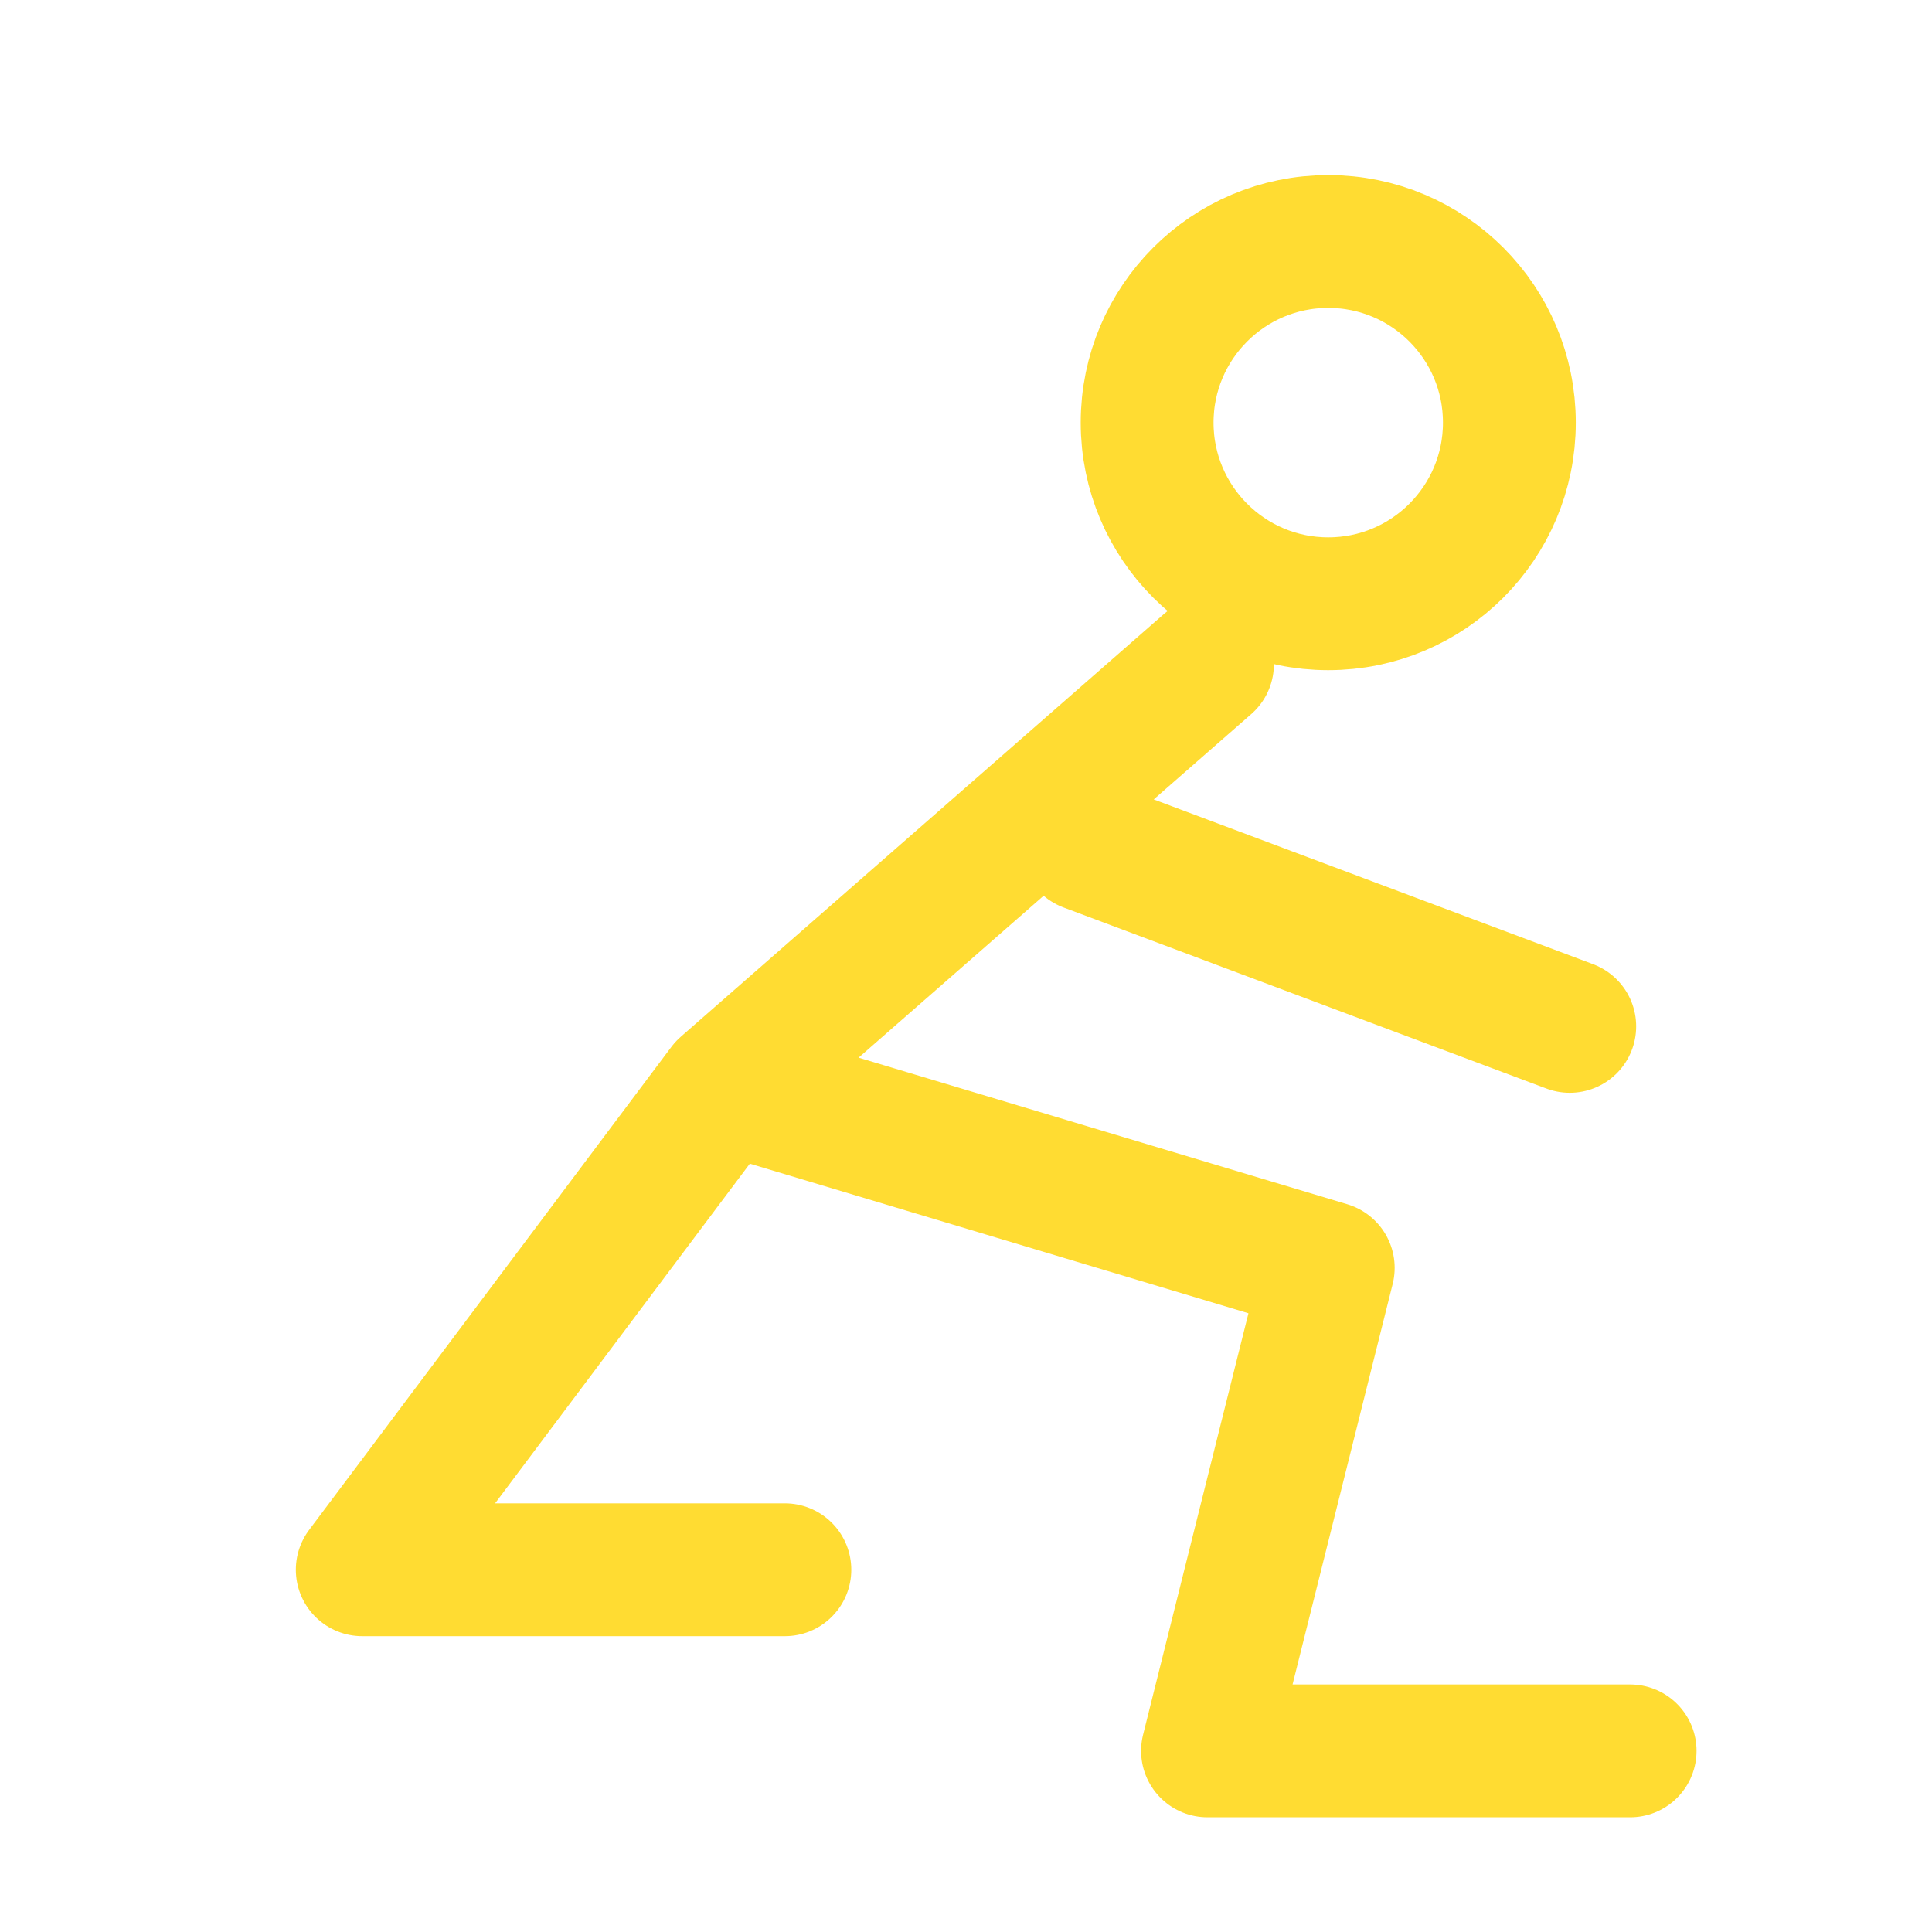
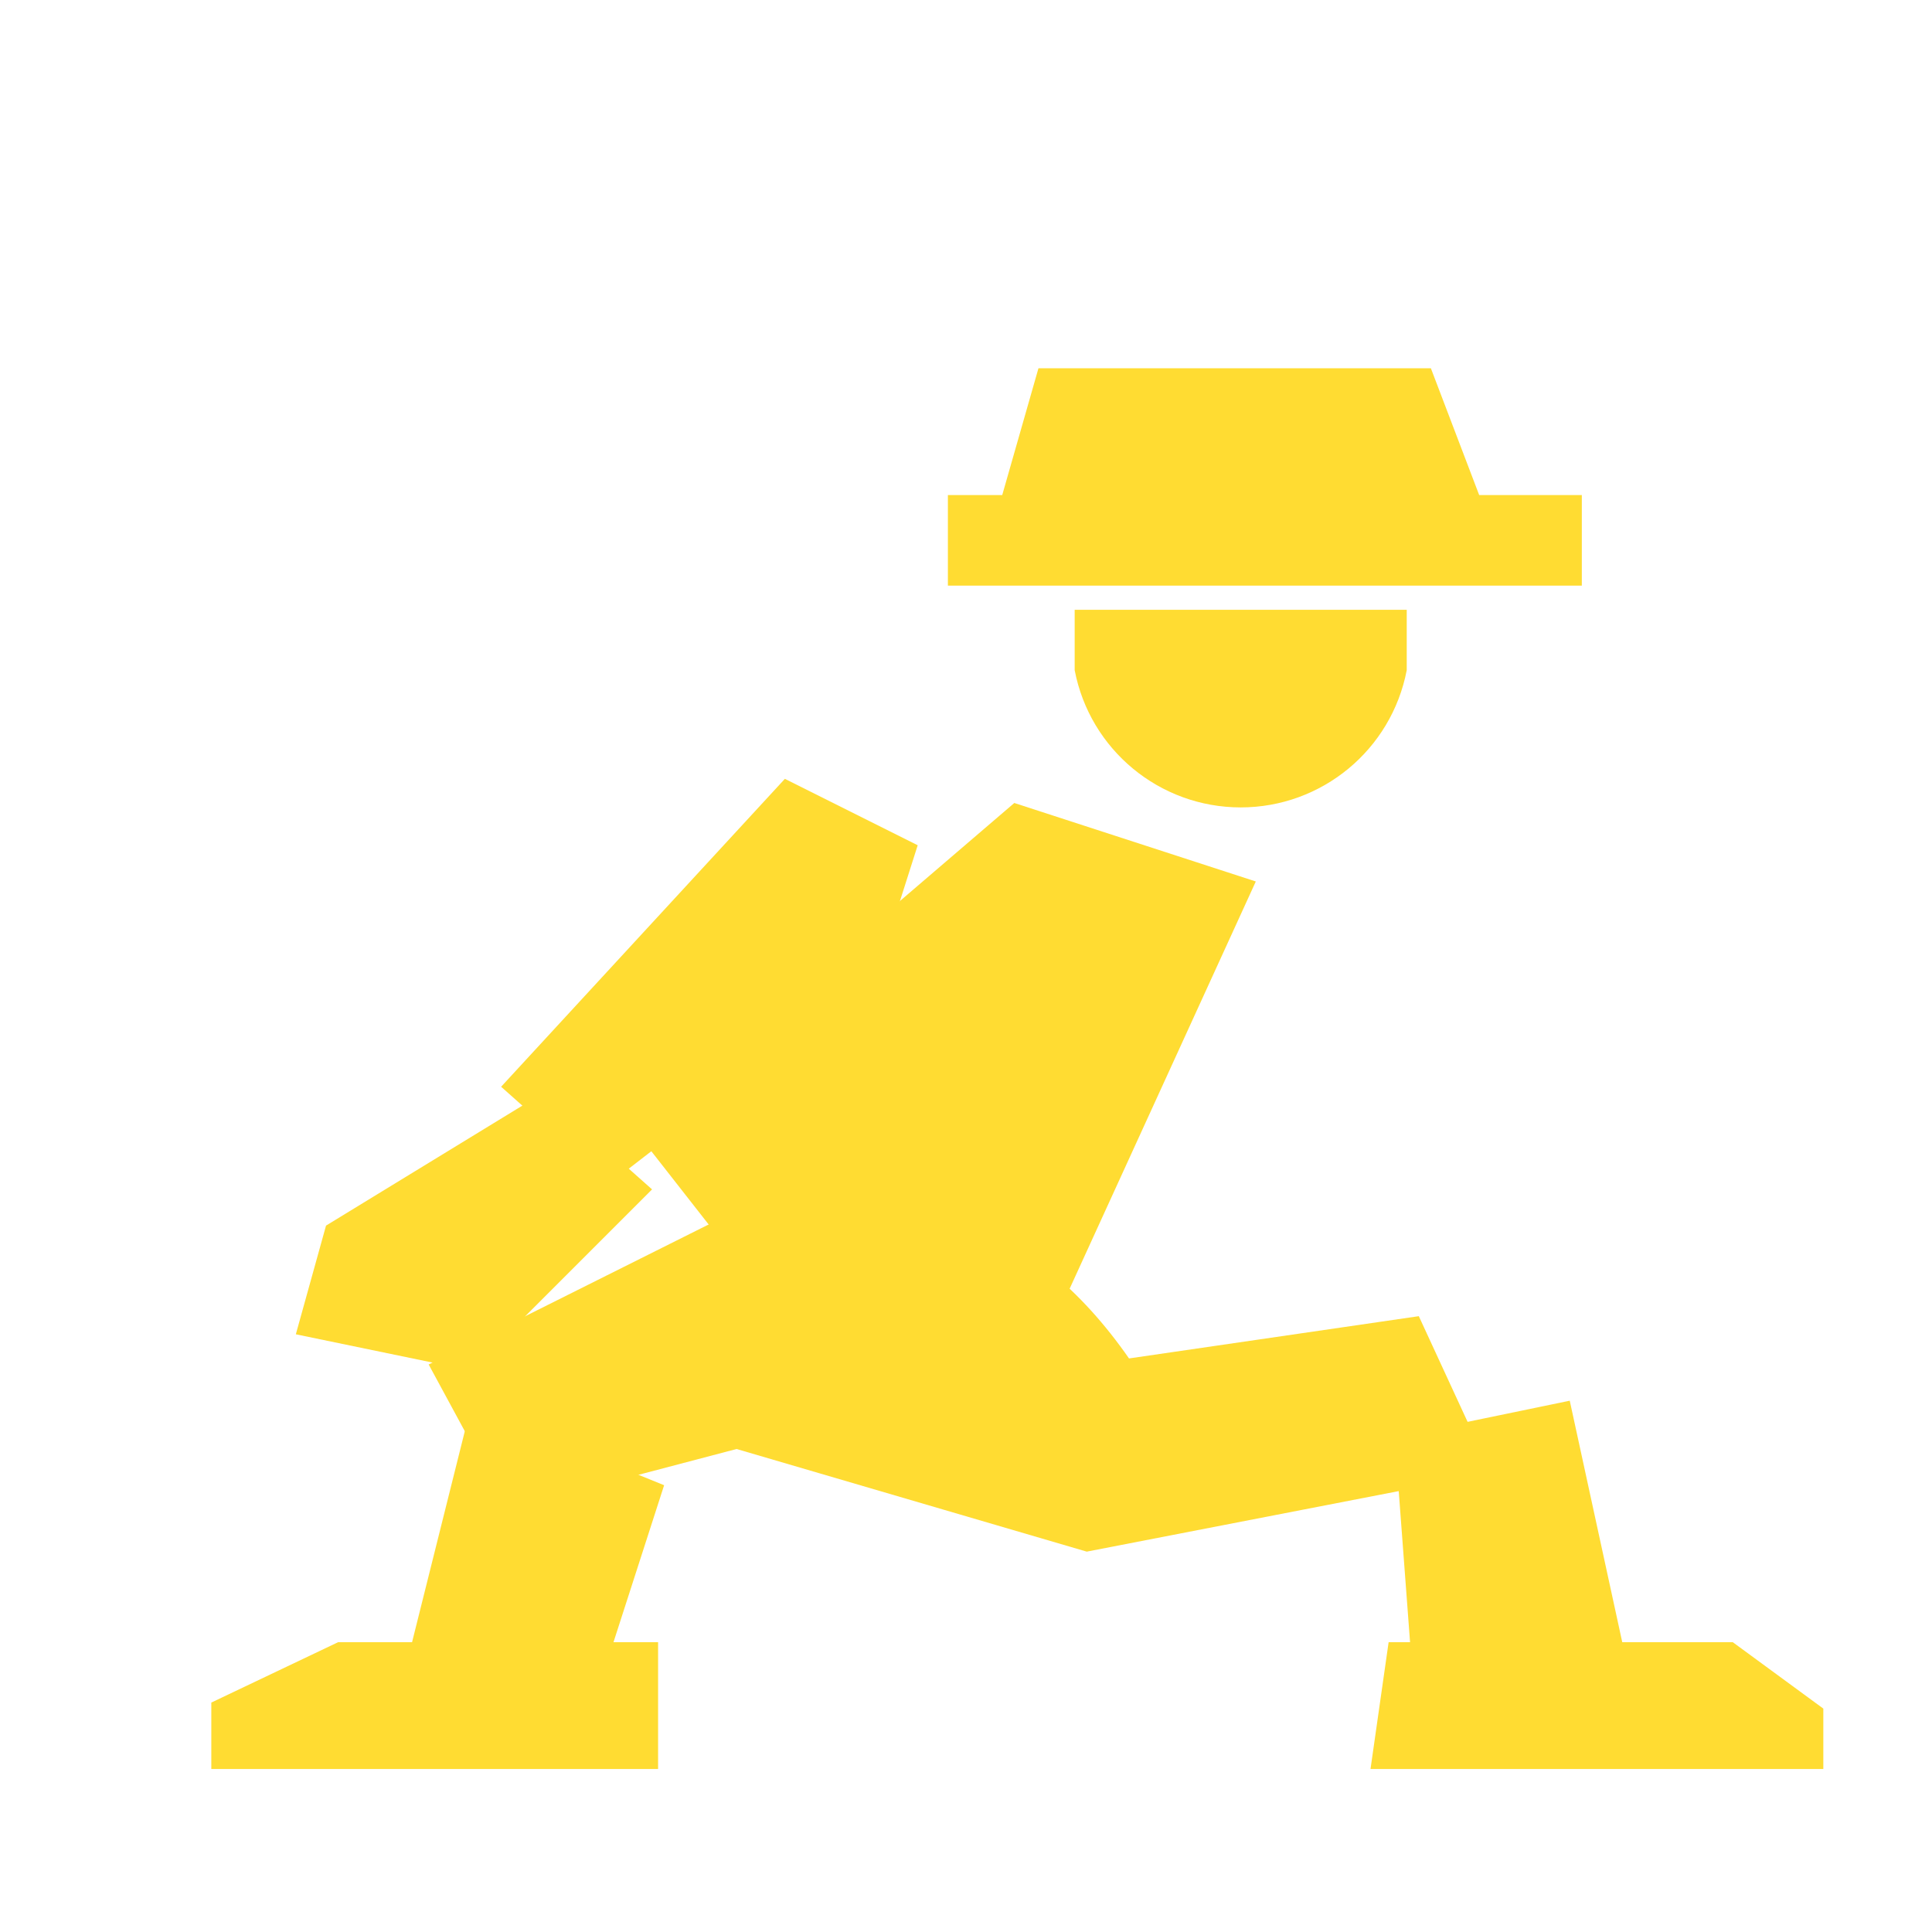
- <svg xmlns="http://www.w3.org/2000/svg" viewBox="0 0 32 32" fill="none" stroke="#ffdc32" stroke-width="2.2" stroke-linecap="round" stroke-linejoin="round">
-   <circle cx="22" cy="7" r="3" />
-   <path d="m20 11-8 7 10 3-2 8M12 18l-6 8h7M18 14l8 3M20 29h7" />
+ <svg xmlns="http://www.w3.org/2000/svg" viewBox="0 0 32 32" fill="#ffdc32" aria-hidden="true">
+   <path d="M17.2 6.1h6.5l.8 2.1h1.7v1.5H15.7V8.2h.9z" />
+   <path d="M17.8 10.1h5.5v1a2.8 2.8 0 0 1-5.5 0z" />
+   <path d="m16.8 13.3 4 1.3-3.2 7-5.3-.6-1.8-2.3z" />
+   <path d="m15.2 14-2.2-1.1-4.7 5.1 1.8 1.6 4.4-3.4z" />
+   <path d="m9 18.1 1.8 1.6-3 3-2.9-.6.5-1.8z" />
+   <path d="M12.1 20.1c2.8-.7 5 .1 6.6 2.4l4.8-.7 1.2 2.6-6.7 1.3-5.8-1.7-3.8 1-1.3-2.4z" />
+   <path d="m7.8 23.3 3.2 1.3-1 3.1H6.7zm15.3.5 2.9-.6 1 4.6h-3.6z" />
+   <path d="M5.6 27.2h5.3v2.1H3.5v-1.1zm17.4 0h5.7l1.5 1.1v1h-7.5z" />
</svg>
